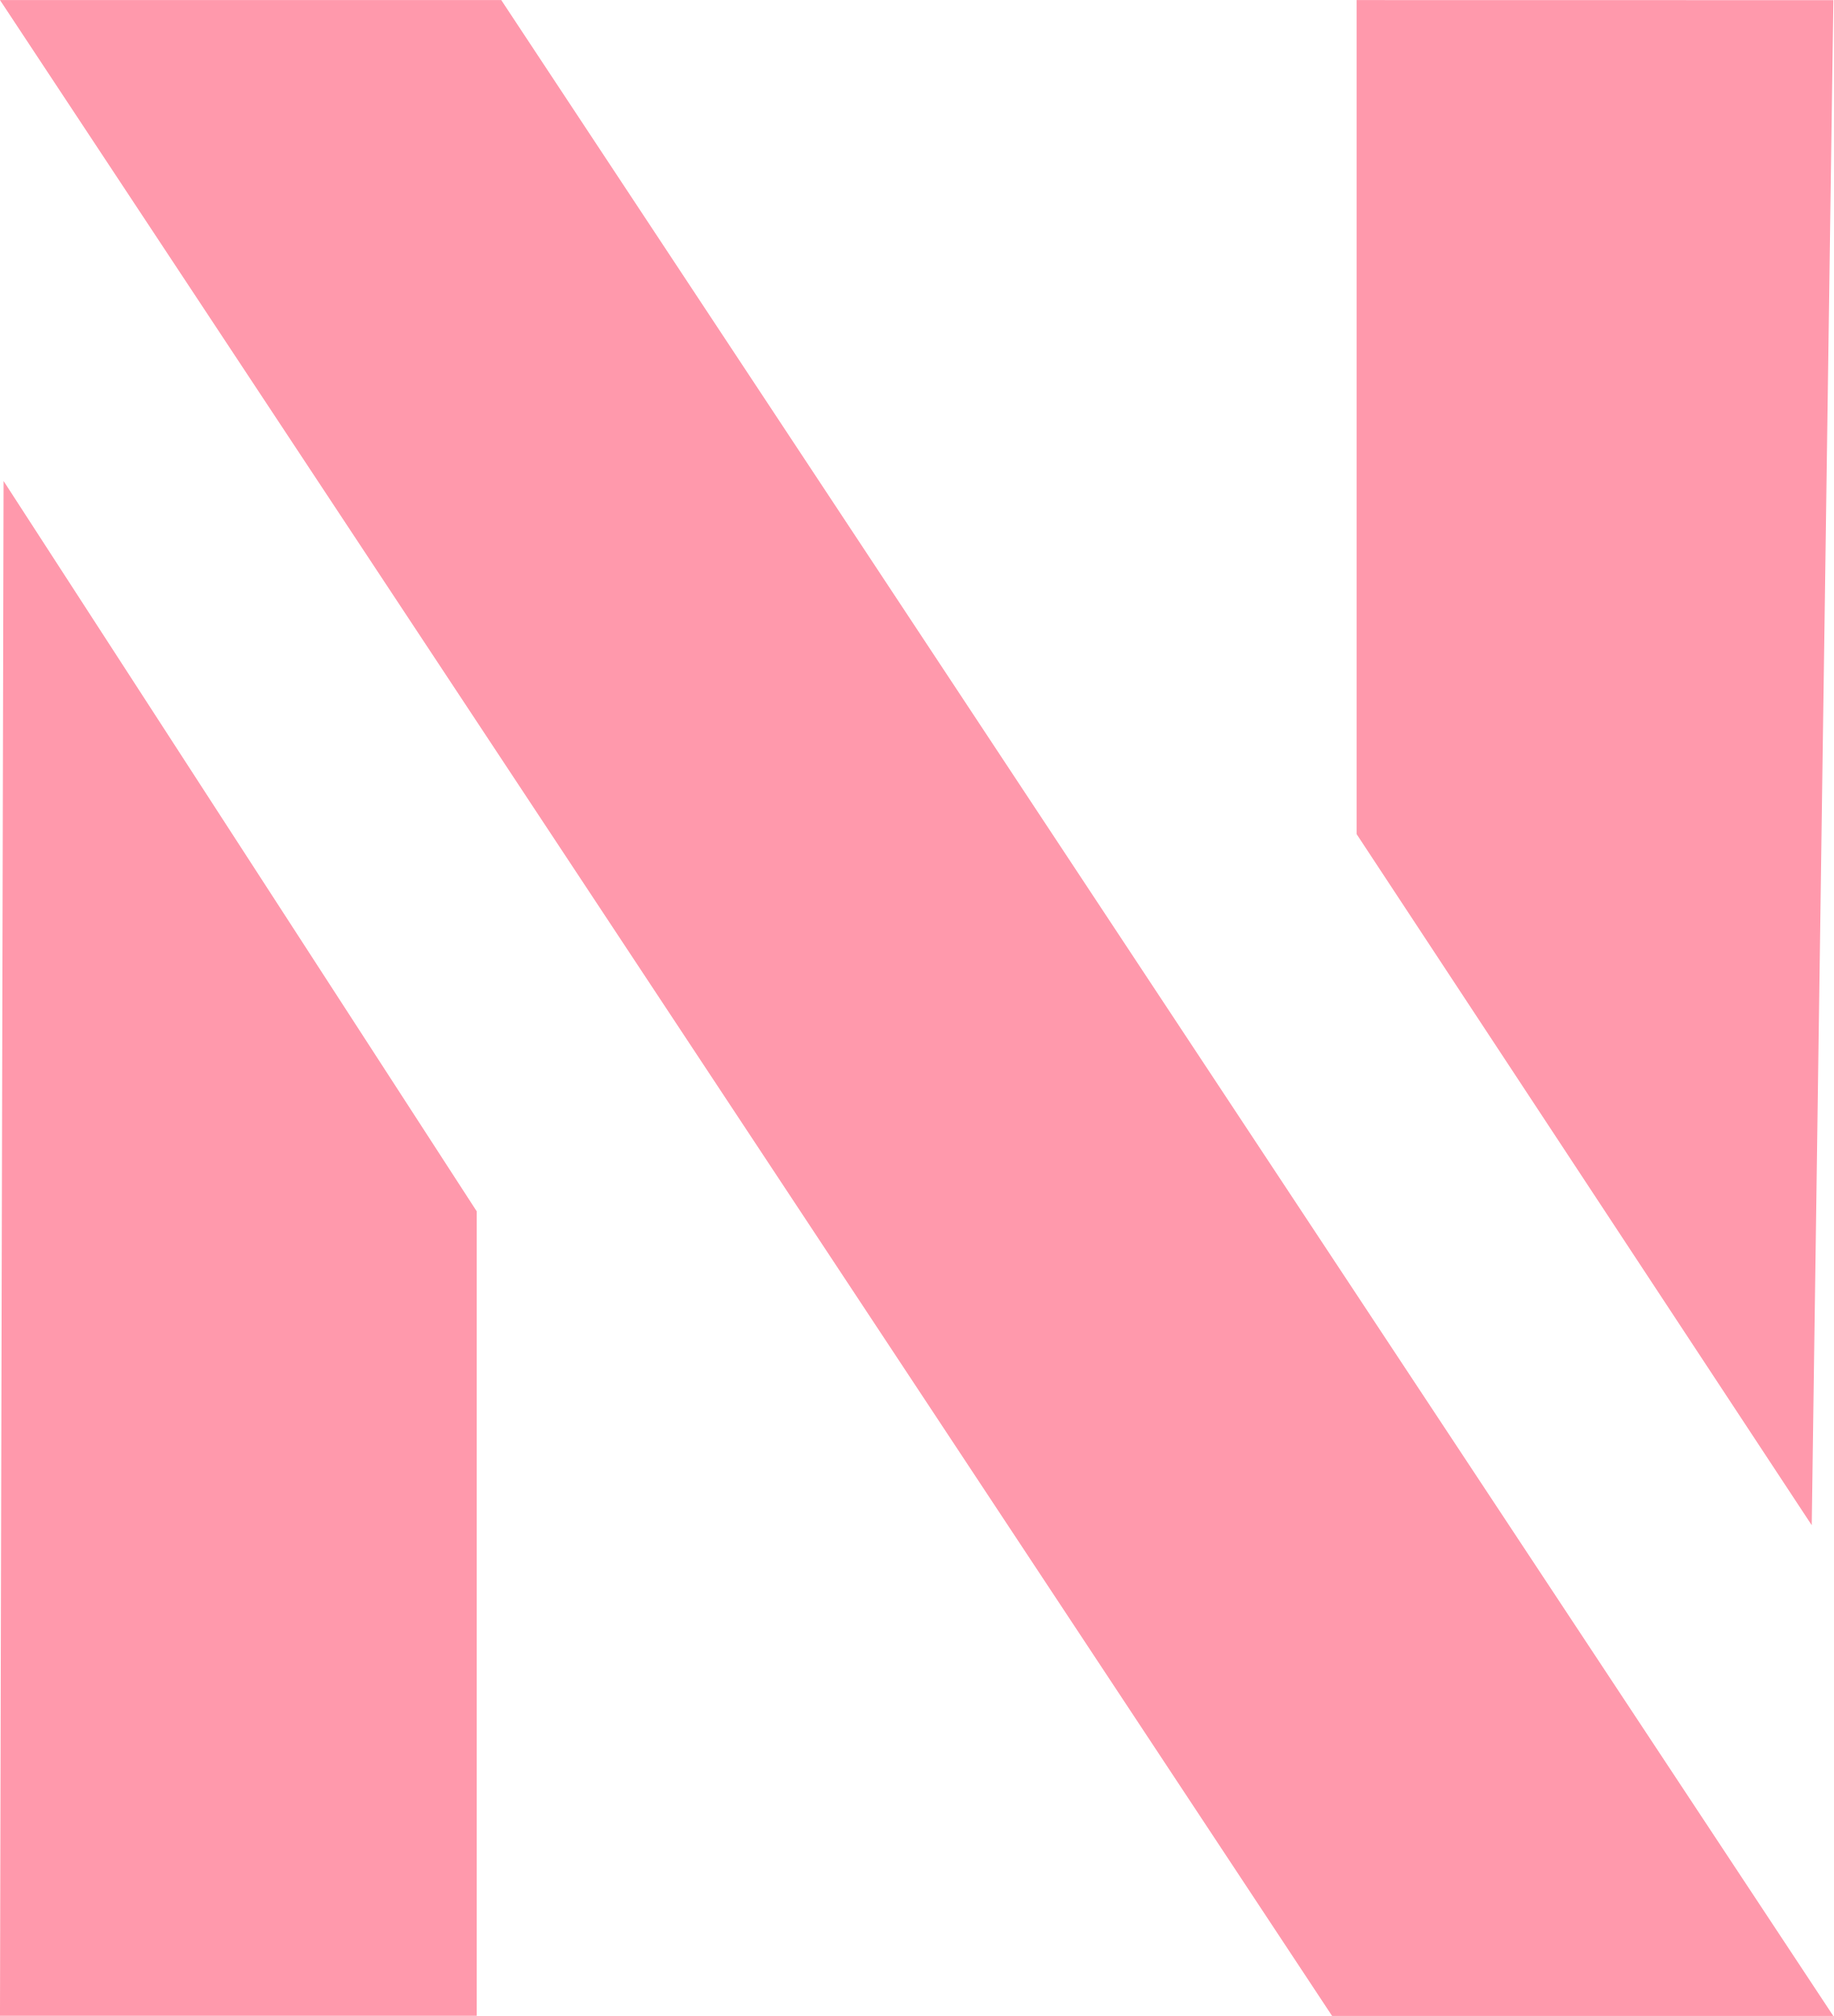
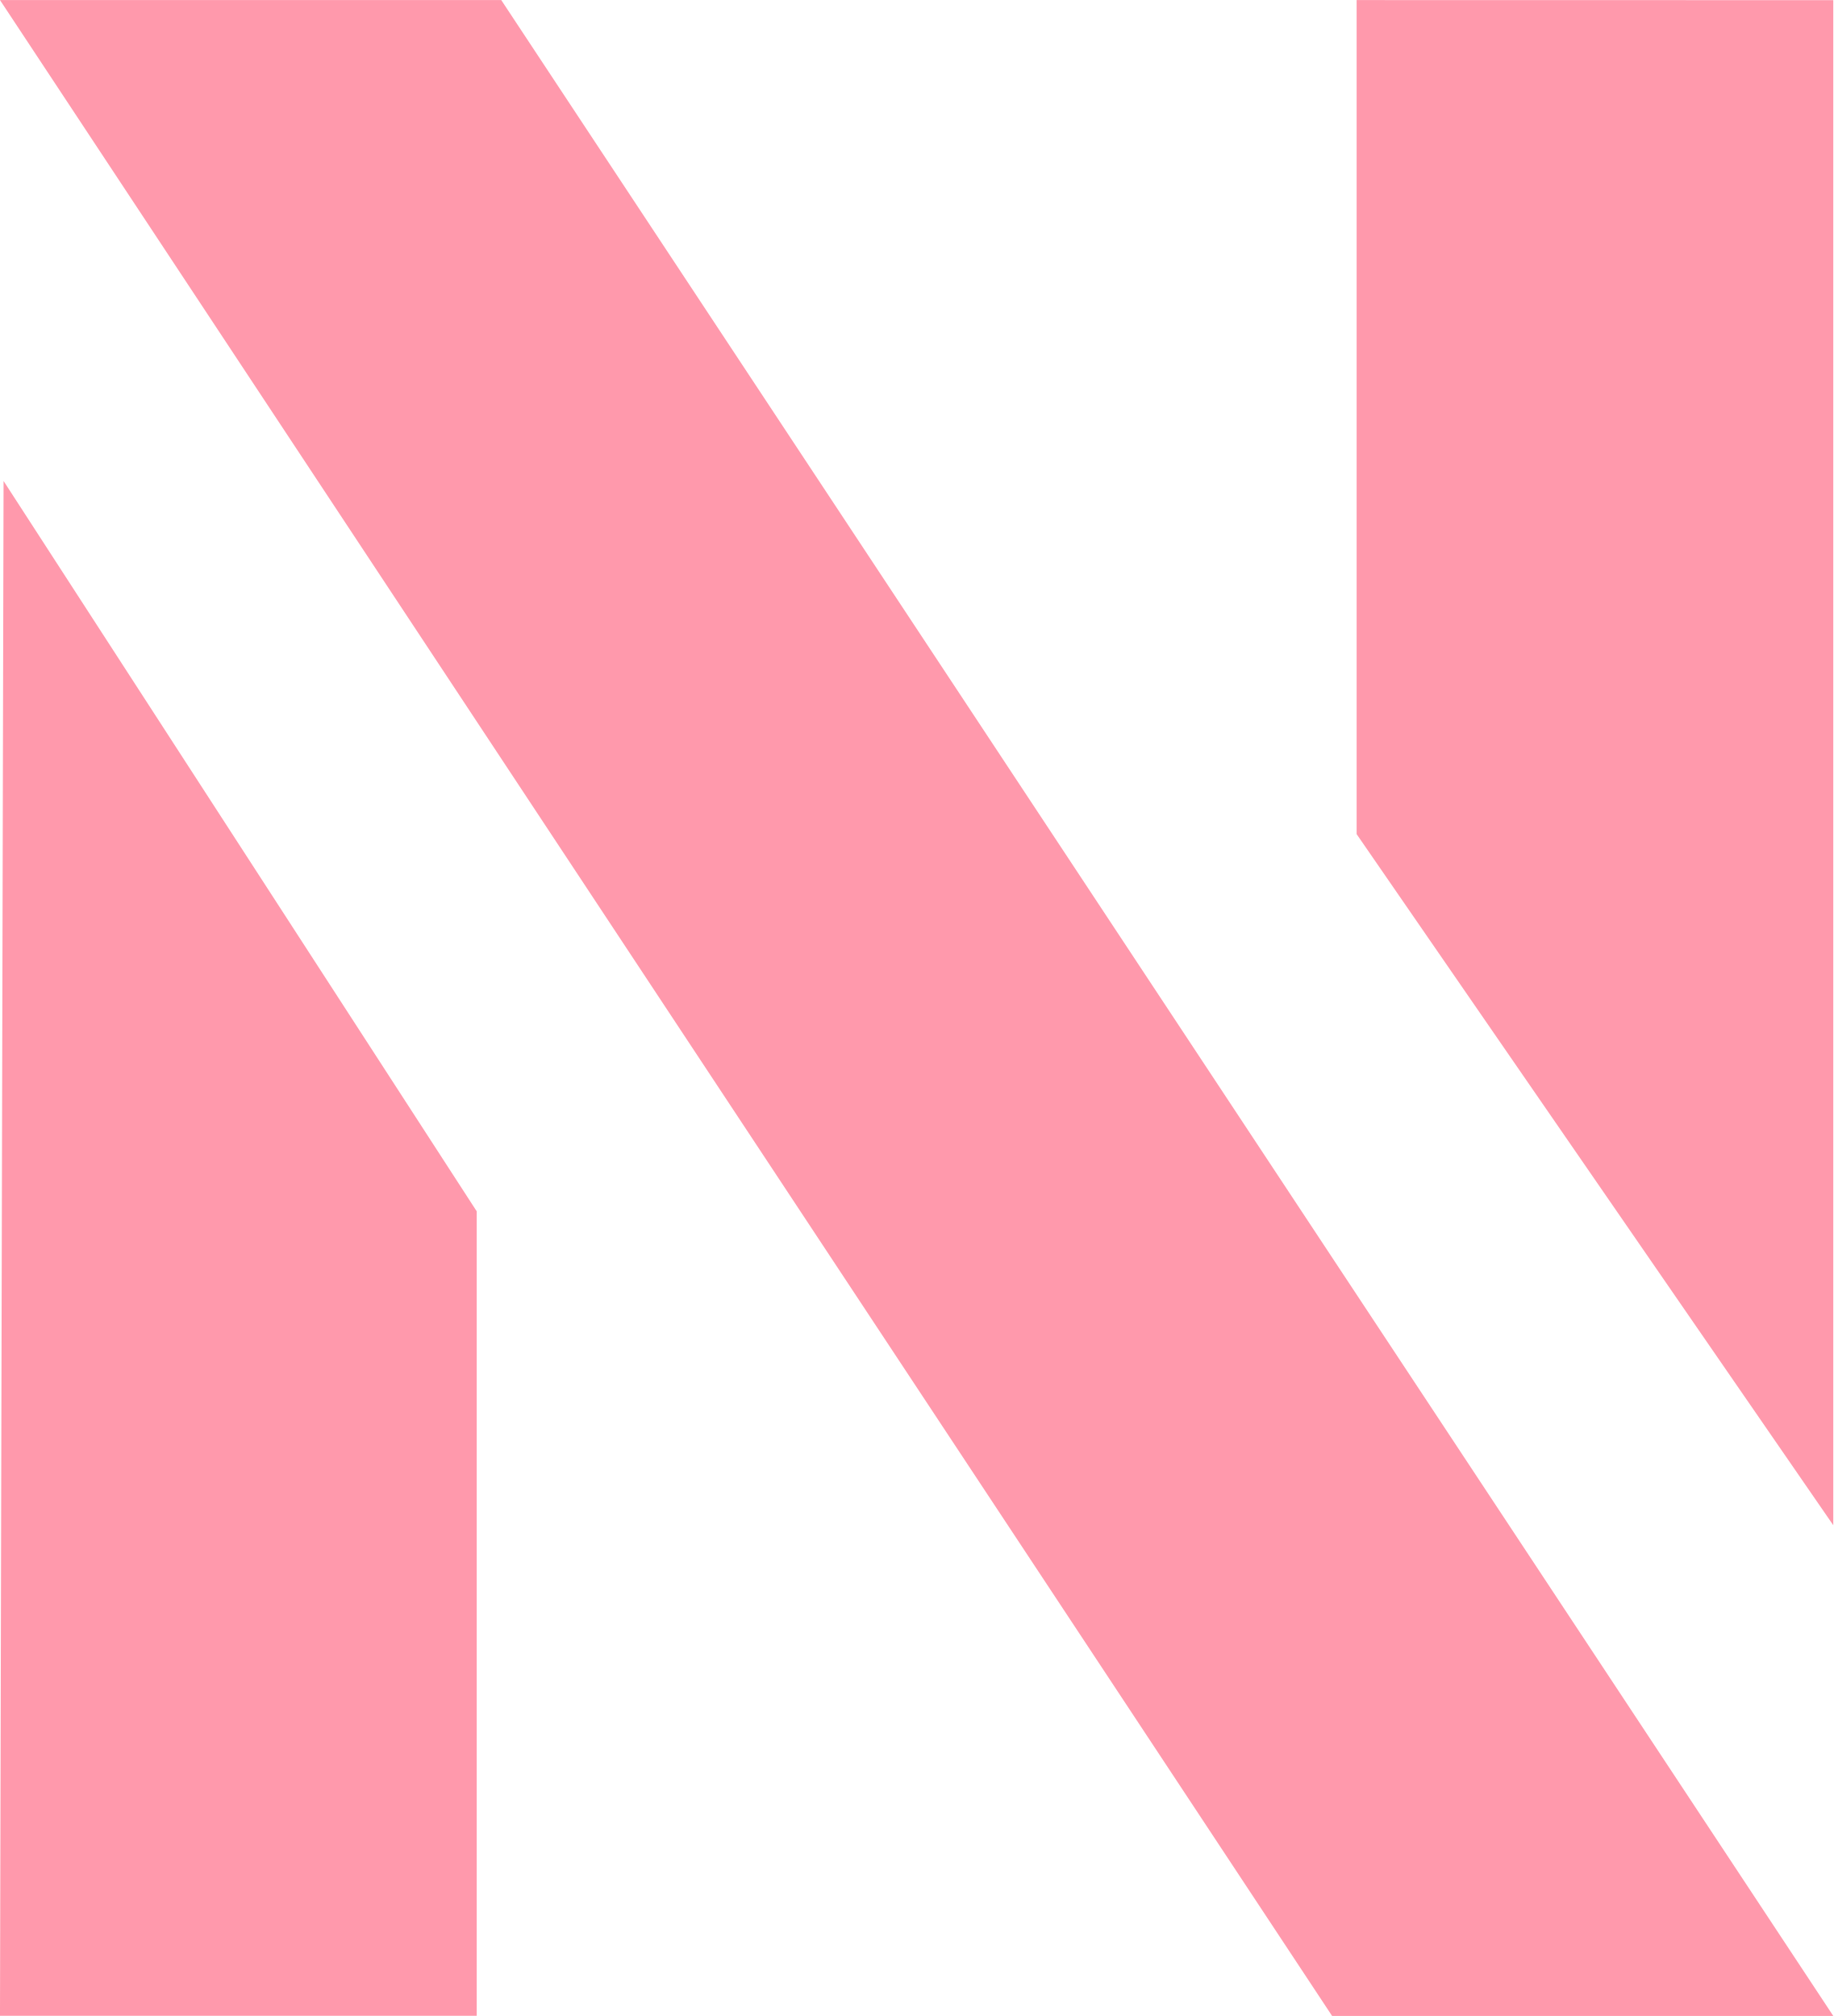
<svg xmlns="http://www.w3.org/2000/svg" width="5.831mm" height="6.413mm" viewBox="0 0 22.039 24.236" version="1.1" id="svg1">
  <defs id="defs1">
    <rect x="7.612" y="13.84" width="871.95" height="348.78" id="rect1" />
  </defs>
-   <g id="layer1" transform="translate(-7.494141,-8.064453)">
-     <g id="g4">
-       <path style="font-weight:bold;font-size:33.333px;font-family:Sans;-inkscape-font-specification:'Sans, Bold';white-space:pre;fill:#ff99ac;fill-opacity:1;stroke:none;stroke-opacity:1" d="M 7.537,13.846 7.494,32.299 H 13.225 v -9.672 z" id="path3" />
-       <path style="font-weight:bold;font-size:33.333px;font-family:Sans;-inkscape-font-specification:'Sans, Bold';white-space:pre;fill:#ff99ac;fill-opacity:1;stroke:none;stroke-opacity:1" d="M 23.803,8.064 V 18.092 l 5.471,8.309 0.26,-18.336 z" id="path1" />
-       <path style="font-weight:bold;font-size:33.333px;font-family:Sans;-inkscape-font-specification:'Sans, Bold';white-space:pre;fill:#ff99ac;fill-opacity:1;stroke:none;stroke-opacity:1" d="M 7.494,8.064 23.508,32.301 h 6.025 L 13.52,8.064 Z" id="text1" />
-     </g>
+   <g id="g4" transform="translate(-7.49414,-8.064453)">
+     <path style="font-weight:bold;font-size:33.333px;font-family:Sans;-inkscape-font-specification:'Sans, Bold';white-space:pre;fill:#ff99ac;fill-opacity:1;stroke:none;stroke-opacity:1" d="M 23.803,8.064 V 18.092 l 5.73,8.309 0,-18.336 z" id="path1" />
+     <path style="font-weight:bold;font-size:33.333px;font-family:Sans;-inkscape-font-specification:'Sans, Bold';white-space:pre;fill:#ff99ac;fill-opacity:1;stroke:none;stroke-opacity:1" d="M 7.494,8.064 23.508,32.301 h 6.025 L 13.52,8.064 Z" id="text1" />
+     <path style="font-weight:bold;font-size:33.333px;font-family:Sans;-inkscape-font-specification:'Sans, Bold';white-space:pre;fill:#ff99ac;fill-opacity:1;stroke:none;stroke-opacity:1" d="M 7.537,13.846 7.494,32.299 H 13.225 v -9.672 z" id="path3" />
  </g>
</svg>
